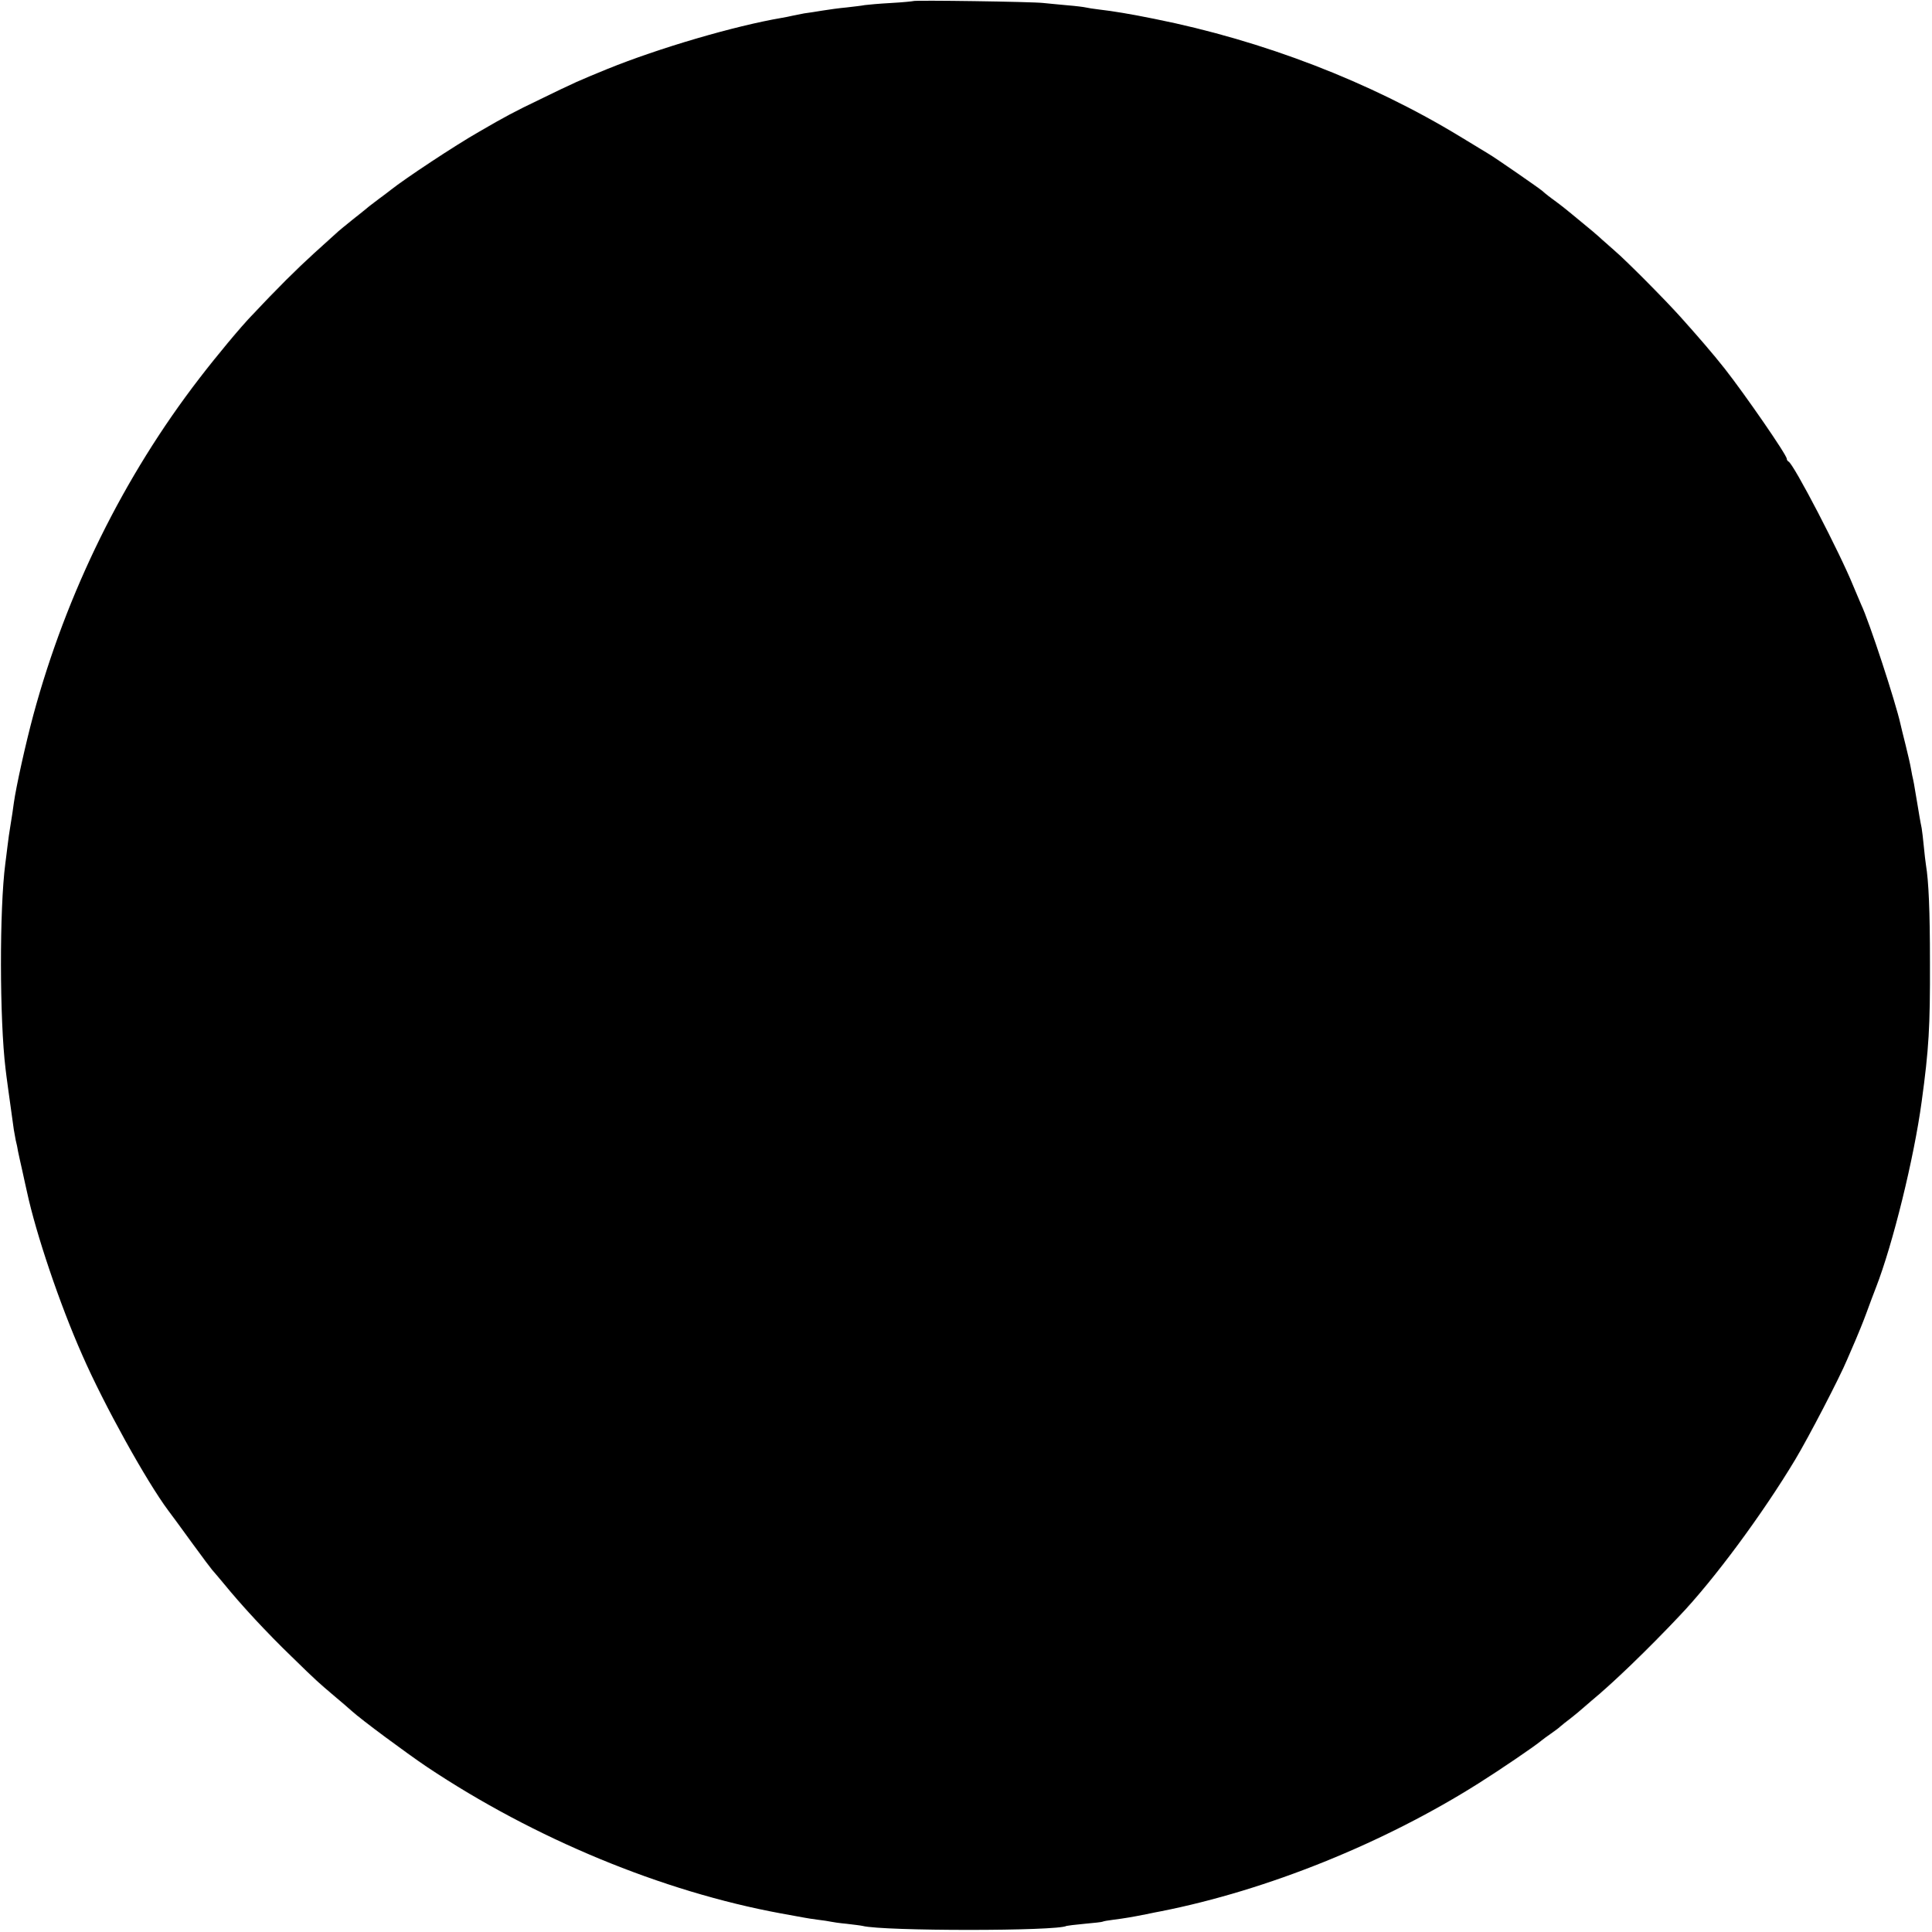
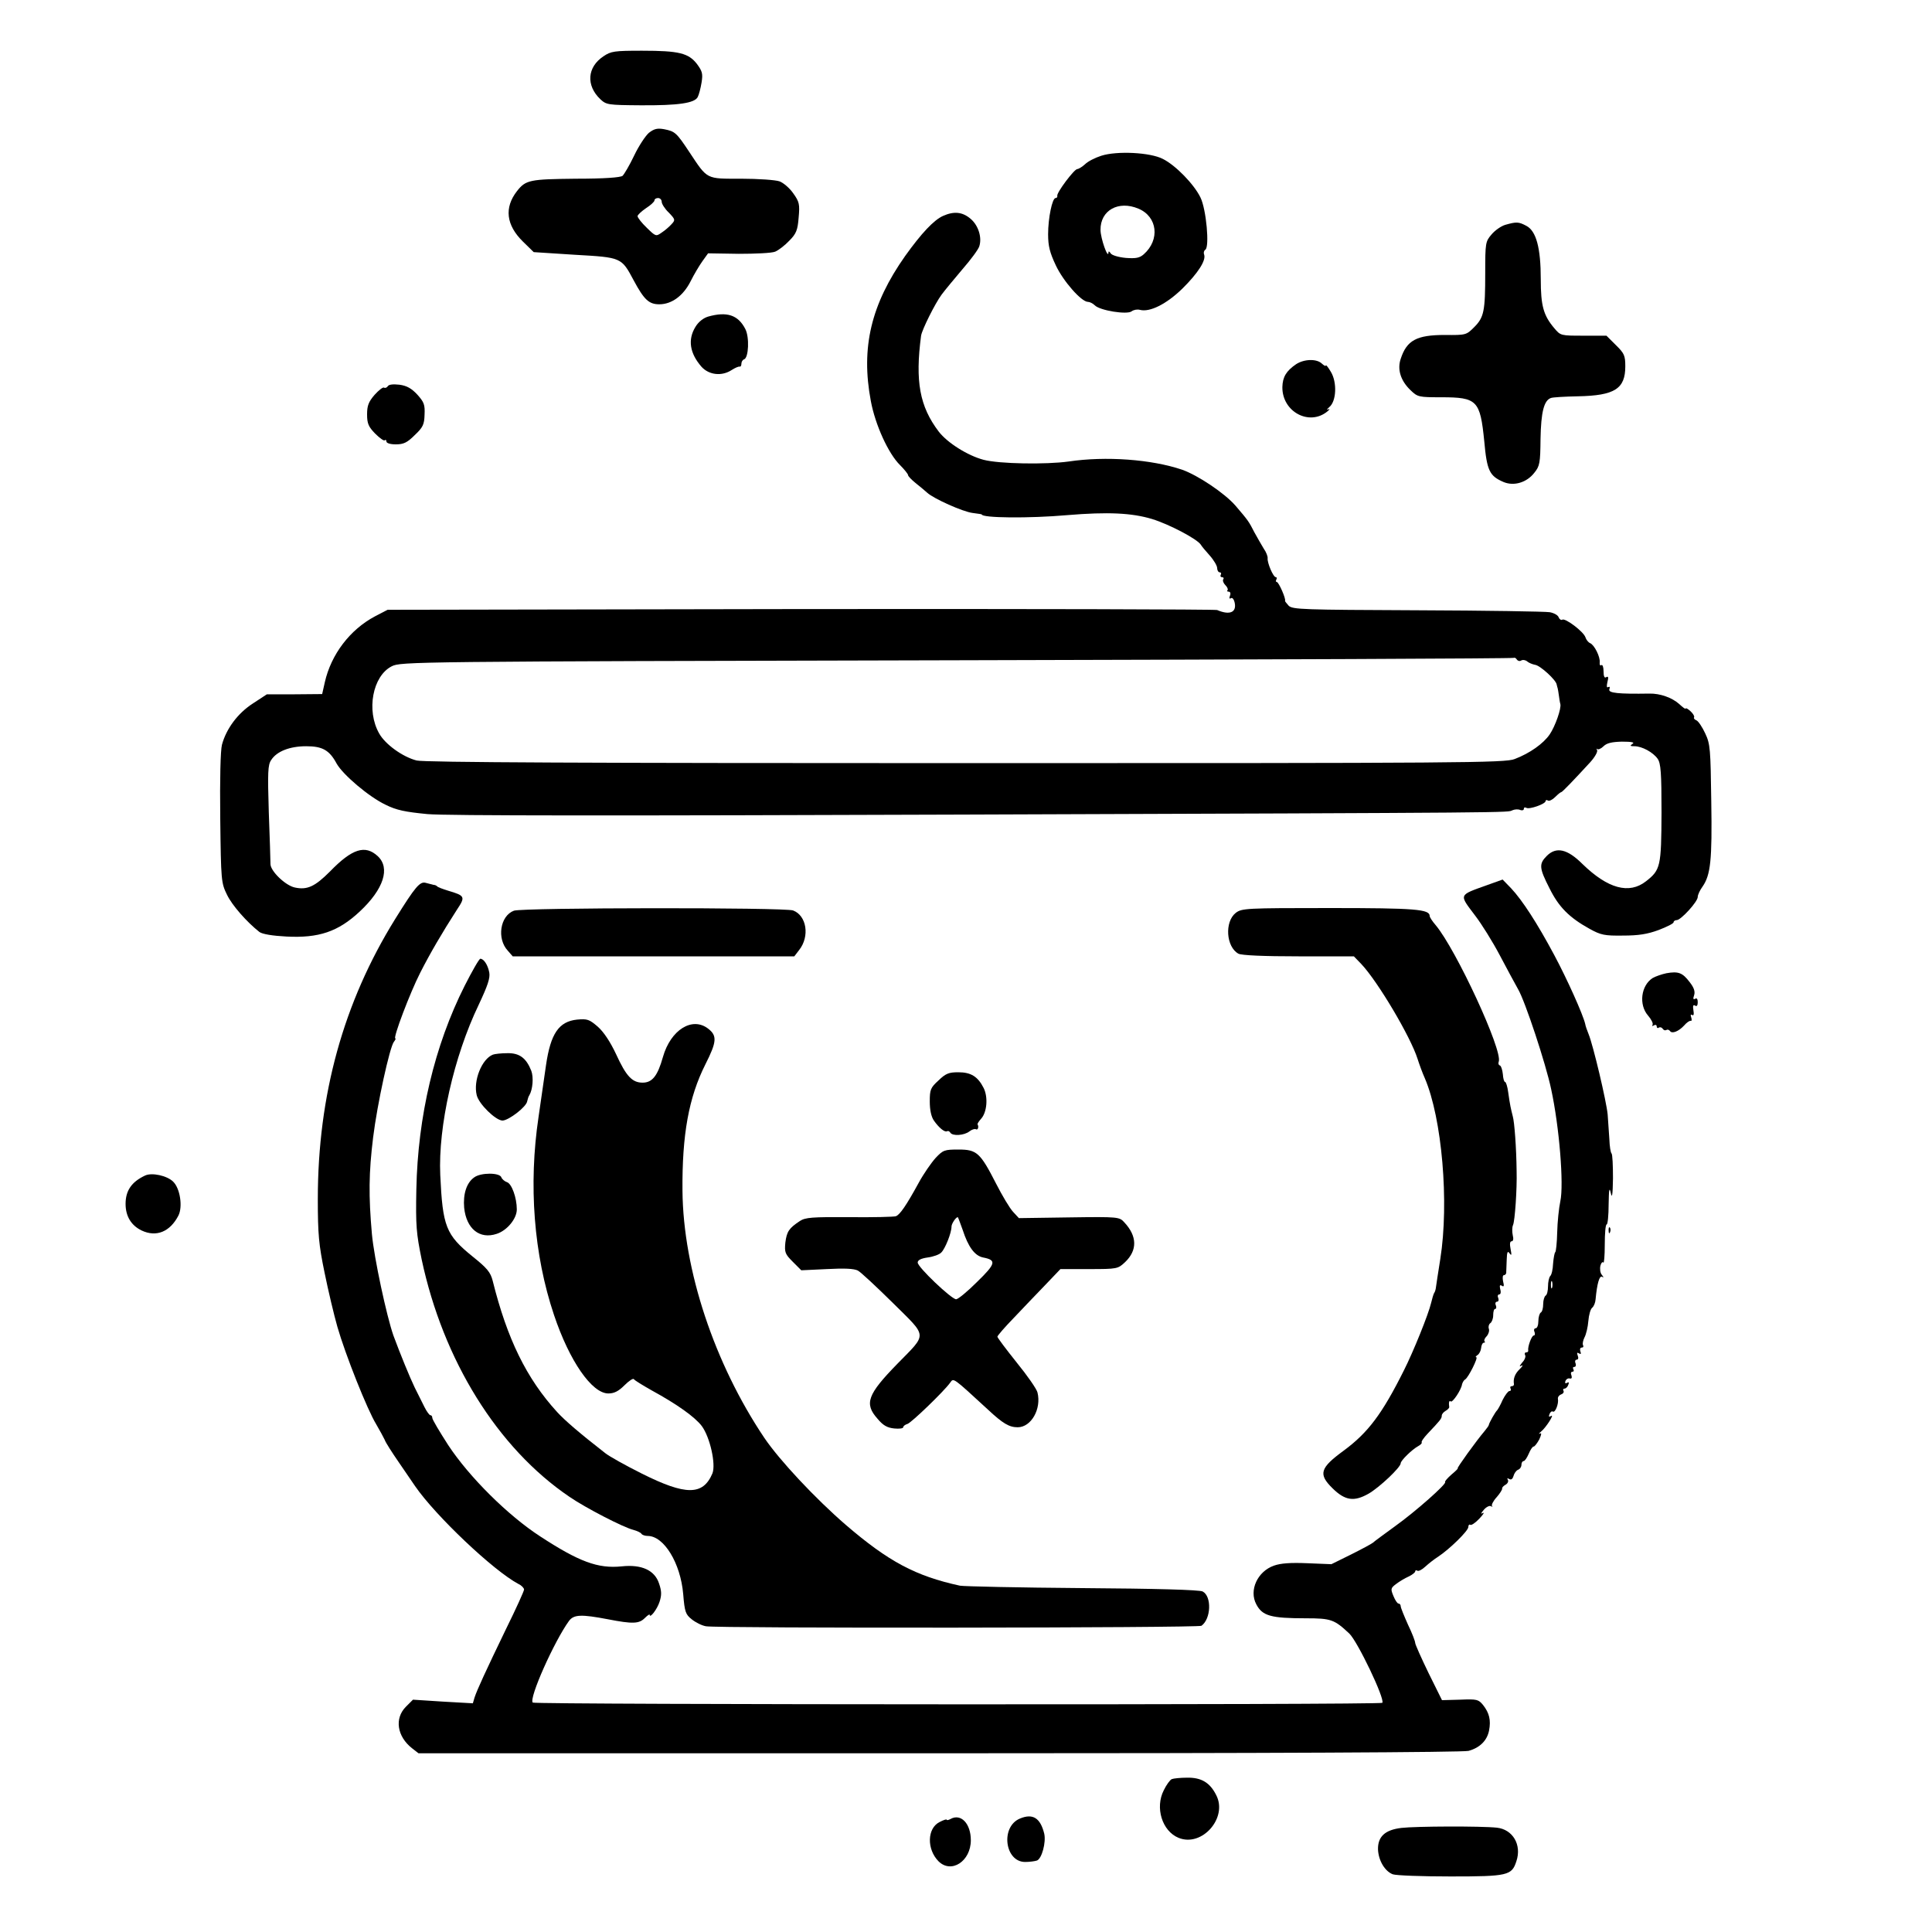
- <svg xmlns="http://www.w3.org/2000/svg" version="1.0" width="909pt" height="909pt" viewBox="0 0 909 909" preserveAspectRatio="xMidYMid meet">
-   <g transform="translate(0,909) scale(0.1,-0.1)" fill="#000000" stroke="none">
-     <path d="M4299 9085 c-2 -1 -49 -6 -104 -9 -55 -3 -111 -8 -125 -10 -14 -3 -52 -7 -85 -11 -33 -3 -85 -10 -115 -15 -30 -5 -68 -11 -85 -13 -16 -3 -41 -8 -55 -11 -14 -3 -36 -8 -50 -10 -223 -38 -578 -142 -822 -241 -139 -57 -151 -62 -317 -143 -119 -57 -164 -81 -286 -152 -114 -65 -348 -220 -416 -274 -15 -12 -39 -30 -53 -40 -15 -11 -36 -27 -46 -35 -10 -9 -47 -38 -82 -66 -34 -27 -70 -57 -78 -65 -9 -8 -56 -51 -105 -95 -78 -71 -170 -162 -291 -291 -53 -55 -166 -191 -245 -294 -357 -463 -626 -1009 -782 -1585 -36 -134 -81 -336 -92 -415 -3 -25 -10 -70 -15 -100 -5 -30 -12 -77 -15 -105 -3 -27 -8 -63 -10 -80 -28 -214 -27 -735 1 -965 3 -29 18 -136 39 -287 2 -12 6 -34 9 -50 4 -15 9 -39 11 -53 3 -14 12 -56 21 -95 8 -38 18 -81 21 -95 42 -196 154 -529 261 -770 101 -231 301 -592 404 -730 11 -14 60 -81 110 -150 50 -69 94 -127 97 -130 3 -3 26 -30 51 -60 88 -108 205 -234 324 -349 120 -117 122 -118 196 -181 36 -30 74 -63 85 -73 45 -41 257 -198 355 -264 505 -337 1106 -586 1665 -689 50 -9 99 -18 110 -20 11 -2 40 -7 65 -10 25 -3 52 -7 60 -9 8 -2 42 -7 75 -10 33 -4 67 -8 75 -10 98 -25 917 -25 960 0 3 1 41 6 85 10 44 4 82 8 85 10 3 2 25 6 50 9 55 7 90 13 155 26 28 6 59 12 70 14 500 99 1048 320 1496 603 100 63 262 173 294 200 6 5 26 20 45 33 19 13 40 29 46 35 6 5 25 21 44 35 18 14 40 32 49 40 9 8 32 28 51 44 101 83 269 245 415 400 163 171 392 481 545 736 63 105 209 386 244 470 11 25 29 68 41 95 12 28 35 84 50 125 15 41 35 95 45 120 79 203 179 608 215 875 34 248 40 352 39 655 0 245 -6 382 -19 460 -2 14 -7 53 -10 87 -3 34 -8 72 -10 85 -3 13 -7 37 -10 53 -3 17 -7 44 -10 60 -3 17 -8 46 -11 65 -3 19 -7 42 -9 50 -2 8 -7 31 -10 50 -3 19 -15 71 -26 115 -11 44 -22 88 -24 98 -22 100 -147 483 -185 562 -5 11 -21 49 -36 85 -62 154 -283 580 -306 588 -4 2 -8 8 -8 13 0 18 -197 303 -292 424 -56 71 -128 154 -206 241 -78 87 -258 268 -312 314 -14 12 -41 36 -60 53 -19 18 -64 56 -100 85 -87 72 -89 73 -135 107 -22 16 -42 33 -45 36 -6 7 -227 160 -252 174 -9 6 -70 42 -135 82 -426 259 -928 452 -1438 554 -113 23 -198 37 -260 44 -27 3 -57 8 -65 10 -8 2 -47 7 -85 10 -39 3 -90 9 -115 11 -52 6 -606 14 -611 9z" />
+ <svg xmlns="http://www.w3.org/2000/svg" version="1.0" width="800pt" height="800pt" viewBox="0 0 800 800" preserveAspectRatio="xMidYMid meet">
+   <g transform="translate(0,800) scale(0.1,-0.1)" fill="#000000" stroke="none">
+     <path d="M2499 7767 c-68 -45 -73 -121 -13 -178 25 -23 31 -24 167 -25 156 -1 223 9 236 34 5 9 12 36 16 60 6 37 3 47 -19 77 -35 45 -74 55 -227 55 -115 0 -129 -2 -160 -23z" />
+     <path d="M2687 7450 c-14 -12 -42 -54 -61 -94 -19 -40 -41 -77 -48 -84 -9 -7 -75 -12 -194 -12 -190 -2 -207 -5 -243 -51 -54 -69 -45 -141 24 -209 l45 -44 171 -11 c194 -11 192 -11 243 -106 43 -80 63 -99 106 -99 52 0 100 36 130 96 14 28 36 65 49 83 l23 32 127 -2 c69 0 137 3 151 9 14 6 40 26 58 45 29 29 35 44 39 96 5 55 3 65 -22 100 -15 22 -41 44 -57 50 -17 6 -89 11 -159 11 -147 0 -138 -5 -215 111 -53 80 -59 85 -104 94 -28 5 -41 2 -63 -15z m53 -286 c0 -8 13 -29 29 -44 27 -28 28 -31 12 -48 -9 -10 -27 -26 -41 -35 -24 -17 -25 -16 -62 20 -21 20 -38 42 -38 48 0 5 16 20 35 33 19 12 35 27 35 32 0 6 7 10 15 10 8 0 15 -7 15 -16z" />
+     <path d="M4560 7355 c-25 -8 -55 -23 -67 -35 -12 -11 -27 -20 -32 -20 -13 0 -87 -99 -83 -111 1 -5 -2 -9 -7 -9 -14 0 -31 -83 -31 -150 0 -49 7 -76 32 -129 31 -66 106 -151 133 -151 7 0 20 -6 28 -14 21 -22 135 -40 153 -25 8 6 23 9 34 6 41 -11 110 24 175 87 65 64 100 118 91 142 -3 7 -1 16 5 20 18 11 4 167 -20 216 -26 54 -102 133 -156 160 -52 27 -190 34 -255 13z m154 -219 c79 -33 90 -129 22 -189 -17 -15 -32 -18 -74 -15 -31 3 -58 11 -63 19 -5 8 -9 10 -9 4 -1 -32 -33 58 -33 93 -1 81 74 123 157 88z" />
+     <path d="M3905 7106 c-38 -17 -89 -71 -157 -166 -141 -200 -184 -379 -142 -601 18 -97 72 -217 121 -265 18 -18 33 -37 33 -41 0 -5 14 -19 31 -33 18 -14 39 -32 48 -40 27 -25 148 -79 188 -84 21 -3 38 -5 38 -6 0 -15 196 -17 355 -3 168 14 267 9 350 -16 72 -22 187 -83 202 -106 3 -6 20 -26 37 -45 17 -19 31 -43 31 -52 0 -10 5 -18 11 -18 5 0 7 -4 4 -10 -3 -5 -1 -10 5 -10 6 0 9 -4 5 -9 -3 -5 1 -16 9 -24 8 -8 12 -17 9 -21 -4 -3 -1 -6 5 -6 6 0 9 -7 5 -17 -4 -10 -2 -14 4 -10 6 4 13 -5 16 -21 7 -38 -22 -50 -73 -28 -8 3 -784 5 -1725 4 l-1710 -3 -52 -27 c-104 -55 -182 -158 -208 -273 l-11 -49 -115 -1 -114 0 -58 -38 c-62 -40 -110 -104 -128 -171 -6 -24 -9 -140 -7 -305 3 -259 4 -267 28 -316 21 -44 82 -113 134 -154 12 -9 54 -16 112 -19 134 -7 214 20 303 103 100 93 128 181 75 230 -52 48 -106 31 -198 -64 -62 -62 -94 -77 -145 -66 -39 8 -101 68 -101 97 0 13 -3 109 -7 215 -5 165 -4 196 10 216 23 36 77 57 145 57 67 0 96 -16 126 -72 26 -46 133 -137 202 -170 46 -23 82 -30 174 -39 78 -7 796 -7 2220 -2 2348 8 2248 8 2273 18 9 4 24 5 32 1 8 -3 15 -1 15 5 0 6 5 7 10 4 12 -8 80 16 80 28 0 4 4 6 10 2 5 -3 18 3 30 15 11 11 22 20 25 20 4 0 52 50 120 124 19 21 32 44 28 50 -3 6 -3 8 1 4 4 -3 16 2 26 12 13 13 34 18 76 19 41 0 54 -3 44 -9 -12 -8 -10 -10 8 -10 31 0 77 -25 96 -52 13 -19 16 -57 16 -223 -1 -223 -4 -237 -64 -284 -70 -55 -158 -31 -263 71 -63 63 -109 73 -148 34 -33 -33 -32 -50 11 -134 38 -77 81 -121 166 -168 47 -26 62 -29 139 -28 64 0 101 6 147 23 34 13 62 27 62 32 0 5 6 9 13 9 17 0 87 76 87 96 0 9 9 28 20 43 33 48 40 108 36 352 -3 216 -4 238 -25 282 -12 26 -28 50 -36 54 -8 3 -13 9 -10 13 2 4 -4 15 -15 25 -11 10 -20 15 -20 11 0 -4 -12 5 -27 19 -29 26 -79 44 -123 43 -128 -2 -172 2 -166 18 3 9 2 12 -5 9 -6 -4 -7 3 -3 21 5 19 4 25 -5 20 -7 -5 -11 3 -11 24 0 17 -4 29 -9 26 -5 -4 -8 1 -7 11 3 22 -22 73 -40 80 -7 3 -16 14 -19 24 -8 24 -84 81 -96 73 -5 -3 -12 2 -15 10 -3 9 -20 18 -37 21 -18 3 -264 7 -548 8 -472 2 -517 3 -533 19 -9 10 -16 19 -15 20 5 7 -26 78 -34 78 -4 0 -5 5 -2 10 3 6 2 10 -2 10 -11 0 -36 60 -34 78 1 8 -6 26 -16 40 -9 15 -27 46 -39 68 -23 45 -25 48 -78 110 -45 52 -156 126 -221 149 -127 43 -316 57 -470 34 -94 -13 -287 -10 -352 7 -65 17 -150 70 -186 117 -79 104 -98 208 -73 397 4 25 57 132 85 170 14 19 54 67 87 106 34 39 65 81 69 94 12 37 -4 87 -36 114 -34 29 -69 32 -114 12z m2394 -1841 c7 4 18 2 25 -4 7 -6 22 -12 33 -14 21 -3 87 -63 89 -82 1 -5 3 -12 4 -15 1 -3 3 -16 5 -30 2 -14 4 -29 6 -35 5 -18 -21 -92 -44 -126 -26 -38 -82 -78 -145 -102 -39 -16 -218 -17 -2275 -17 -1550 0 -2244 3 -2272 11 -58 15 -130 67 -155 112 -54 95 -27 238 52 278 38 19 70 20 2341 25 1265 3 2303 7 2306 10 3 2 8 -1 12 -7 4 -6 12 -8 18 -4z" />
+     <path d="M6233 7069 c-17 -5 -43 -23 -57 -40 -25 -29 -26 -35 -26 -159 0 -159 -5 -184 -46 -225 -32 -32 -34 -33 -121 -32 -117 0 -158 -22 -183 -99 -15 -44 0 -91 41 -130 29 -28 34 -29 127 -29 149 0 161 -13 178 -182 11 -123 22 -144 80 -169 43 -18 96 -2 127 38 23 28 25 41 26 141 2 110 14 159 43 169 7 3 58 6 112 7 152 3 196 31 196 124 0 44 -4 54 -39 88 l-39 39 -95 0 c-94 0 -95 0 -121 31 -45 53 -56 93 -56 203 0 130 -19 200 -60 221 -32 17 -41 17 -87 4z" />
+     <path d="M2932 6689 c-20 -6 -40 -22 -52 -42 -33 -53 -24 -110 25 -166 31 -34 84 -40 125 -13 14 9 28 15 33 14 4 -1 7 4 7 12 0 8 5 16 11 18 19 6 23 92 5 126 -30 58 -76 73 -154 51z" />
+     <path d="M5367 6492 c-41 -28 -56 -53 -57 -95 -1 -102 111 -162 186 -101 10 8 12 13 4 9 -8 -4 -6 0 4 9 30 24 33 103 7 146 -11 19 -21 31 -21 27 0 -5 -7 -1 -16 7 -21 21 -73 20 -107 -2z" />
+     <path d="M1606 6401 c-4 -6 -11 -9 -16 -6 -4 3 -22 -11 -39 -30 -25 -29 -31 -45 -31 -81 0 -38 6 -51 33 -79 19 -19 37 -32 40 -28 4 3 7 1 7 -5 0 -7 16 -12 39 -12 32 0 47 7 78 38 34 32 40 44 41 85 2 41 -2 52 -30 83 -24 26 -44 37 -74 41 -26 3 -44 1 -48 -6z" />
+     <path d="M6158 4335 c-120 -43 -117 -37 -50 -126 27 -35 73 -109 102 -164 29 -55 63 -118 76 -141 29 -49 115 -309 137 -414 34 -157 53 -395 38 -464 -6 -28 -12 -86 -13 -129 -1 -43 -5 -80 -8 -82 -3 -2 -7 -23 -9 -47 -1 -24 -6 -47 -12 -52 -5 -6 -9 -25 -9 -42 0 -18 -4 -36 -10 -39 -5 -3 -10 -19 -10 -35 0 -16 -4 -32 -10 -35 -5 -3 -10 -19 -10 -36 0 -16 -5 -29 -11 -29 -6 0 -9 -7 -5 -15 3 -8 2 -15 -3 -15 -9 0 -26 -48 -23 -62 1 -5 -3 -8 -9 -8 -5 0 -7 -5 -4 -11 4 -5 -1 -20 -12 -31 -12 -15 -13 -19 -3 -13 8 4 5 -2 -7 -14 -20 -19 -28 -40 -24 -63 0 -5 -4 -8 -10 -8 -5 0 -7 -4 -4 -10 3 -5 1 -10 -5 -10 -5 0 -18 -17 -28 -37 -9 -21 -20 -40 -23 -43 -7 -6 -33 -52 -34 -60 0 -3 -8 -14 -17 -25 -35 -41 -117 -155 -112 -155 3 0 -9 -12 -26 -26 -17 -15 -29 -29 -26 -31 7 -7 -121 -121 -209 -184 -44 -32 -85 -62 -90 -67 -6 -5 -47 -27 -91 -49 l-81 -40 -99 4 c-70 3 -111 0 -139 -10 -68 -24 -104 -102 -73 -160 25 -48 60 -58 205 -58 105 0 118 -5 180 -63 34 -32 148 -270 137 -287 -5 -9 -3509 -8 -3518 1 -17 17 89 254 150 338 20 27 51 28 161 7 103 -20 129 -19 153 5 11 11 20 17 20 14 0 -18 31 22 41 53 9 28 9 44 -2 76 -18 55 -72 80 -155 71 -98 -10 -176 19 -337 124 -134 87 -294 246 -381 378 -36 56 -66 106 -66 113 0 6 -3 11 -8 11 -4 0 -15 15 -24 33 -9 17 -27 55 -41 82 -21 44 -58 134 -88 215 -28 80 -80 321 -89 420 -14 158 -13 254 5 400 17 139 69 375 86 396 6 8 9 14 6 14 -11 0 61 190 103 272 40 79 92 168 152 261 36 54 34 58 -37 79 -22 7 -42 14 -45 18 -3 3 -9 6 -15 6 -5 1 -20 5 -31 8 -25 8 -44 -15 -128 -150 -214 -345 -320 -729 -320 -1159 0 -146 4 -189 28 -305 15 -74 39 -175 53 -224 33 -115 124 -344 161 -404 15 -26 31 -55 35 -64 3 -10 30 -52 59 -94 29 -42 59 -86 67 -98 84 -122 324 -350 428 -405 13 -6 23 -17 23 -23 0 -6 -33 -79 -74 -162 -86 -178 -120 -252 -131 -285 l-7 -24 -124 7 -124 8 -30 -30 c-47 -48 -36 -122 26 -171 l27 -21 2156 0 c1384 0 2169 4 2192 10 47 13 77 43 85 85 8 42 1 72 -25 105 -19 23 -25 25 -95 22 l-75 -2 -56 113 c-30 62 -55 118 -55 124 0 7 -13 41 -30 76 -16 36 -30 70 -30 76 0 6 -4 11 -9 11 -5 0 -14 14 -21 31 -12 29 -12 33 11 50 13 10 36 24 52 31 15 7 27 17 27 21 0 5 4 6 9 3 5 -3 19 4 33 17 13 12 37 31 53 41 47 31 125 107 125 123 0 8 4 12 8 9 5 -3 22 9 38 26 16 17 22 27 14 23 -10 -6 -8 -1 4 13 10 12 24 19 30 15 6 -3 8 -3 4 1 -3 4 5 21 19 36 14 16 24 32 23 36 -1 4 5 11 14 16 9 5 13 14 10 20 -5 7 -2 8 5 4 8 -5 14 -1 18 12 3 11 11 23 19 26 8 3 14 12 14 21 0 8 4 15 9 15 5 0 14 14 21 30 7 17 16 30 20 30 5 0 15 14 24 30 9 20 10 28 3 24 -7 -3 -5 0 4 8 21 17 57 74 42 65 -9 -6 -11 -3 -7 7 3 9 10 14 14 11 10 -6 25 33 21 53 -1 7 5 15 13 18 9 3 13 10 10 15 -3 5 -1 9 4 9 6 0 13 7 16 16 4 9 2 13 -5 8 -7 -4 -10 -1 -7 7 3 8 11 13 18 11 8 -2 10 3 7 13 -4 8 -2 15 4 15 6 0 7 5 4 10 -3 6 -2 10 4 10 6 0 8 7 5 15 -4 8 -1 15 5 15 6 0 8 7 4 17 -4 11 -3 14 5 9 8 -5 10 -2 6 8 -3 9 -1 16 6 16 6 0 8 4 5 10 -3 5 0 20 6 32 7 13 14 43 16 68 2 25 9 50 16 55 7 6 13 21 14 35 6 65 16 100 27 93 7 -5 7 -2 -1 8 -7 8 -9 25 -6 38 3 12 9 18 12 13 3 -6 6 28 6 74 0 46 3 84 8 84 4 0 8 37 8 83 1 62 3 74 9 47 5 -25 8 -8 9 61 0 53 -2 99 -6 103 -4 4 -8 30 -9 59 -2 29 -5 75 -7 102 -5 54 -60 287 -79 333 -6 15 -13 34 -14 42 -9 39 -75 186 -128 285 -70 131 -132 227 -179 277 l-35 36 -64 -23z m269 -1667 c-3 -7 -5 -2 -5 12 0 14 2 19 5 13 2 -7 2 -19 0 -25z" />
+     <path d="M2128 4229 c-57 -21 -72 -116 -25 -166 l20 -23 583 0 583 0 20 26 c45 57 31 143 -25 164 -34 13 -1120 12 -1156 -1z" />
+     <path d="M5117 4220 c-47 -37 -40 -141 11 -169 13 -7 105 -11 249 -11 l229 0 31 -32 c68 -72 204 -301 233 -393 7 -22 20 -58 30 -80 71 -166 101 -514 64 -748 -9 -56 -17 -109 -18 -117 -1 -9 -4 -20 -8 -25 -3 -6 -8 -23 -12 -40 -11 -47 -74 -203 -113 -280 -90 -180 -148 -257 -248 -331 -100 -73 -107 -98 -47 -157 52 -51 89 -56 149 -22 45 26 133 109 133 126 0 11 46 56 71 70 11 6 18 13 16 16 -3 3 8 19 24 36 53 56 59 63 59 75 0 6 7 15 16 20 9 5 15 12 15 15 -3 20 0 30 6 24 7 -7 44 48 47 71 2 7 7 17 13 20 14 9 55 92 46 92 -5 0 -2 4 5 9 7 4 14 18 15 29 1 12 6 22 11 22 5 0 7 3 3 6 -3 4 1 13 9 21 8 9 12 23 9 31 -3 8 0 19 6 23 6 4 12 18 12 33 0 14 3 26 8 26 5 0 6 7 3 15 -4 8 -1 15 5 15 6 0 8 7 5 15 -4 8 -2 15 4 15 6 0 8 10 4 22 -3 15 -2 19 7 14 8 -6 10 -1 5 18 -3 15 -2 26 4 26 5 0 10 6 9 13 0 6 1 30 2 52 1 31 4 37 12 25 8 -11 9 -7 4 18 -4 20 -3 32 4 32 7 0 9 10 5 25 -3 14 -3 33 1 42 8 17 17 151 15 223 -1 97 -9 204 -16 228 -8 32 -11 43 -19 100 -3 23 -9 42 -13 42 -4 0 -8 15 -9 32 -2 18 -7 34 -12 36 -6 2 -8 9 -5 16 17 46 -176 463 -261 565 -14 16 -25 33 -25 38 0 28 -58 33 -414 33 -347 0 -364 -1 -389 -20z" />
+     <path d="M1924 3918 c-125 -248 -194 -541 -200 -843 -3 -151 0 -183 22 -290 89 -418 314 -781 612 -983 67 -46 224 -127 265 -137 15 -4 30 -11 33 -16 3 -5 15 -9 26 -9 67 0 136 -112 147 -241 6 -74 10 -84 35 -104 16 -13 42 -26 59 -29 43 -9 2040 -7 2052 2 40 29 43 122 5 142 -12 7 -196 12 -497 14 -263 2 -491 7 -508 10 -184 40 -296 100 -473 252 -126 109 -274 267 -337 360 -207 308 -336 696 -339 1023 -2 233 26 387 95 524 47 93 49 118 12 147 -66 52 -156 -4 -188 -117 -22 -78 -44 -106 -84 -106 -43 0 -68 26 -110 118 -24 51 -51 92 -76 114 -35 30 -43 33 -86 29 -75 -8 -109 -58 -128 -188 -6 -41 -20 -138 -31 -215 -42 -281 -20 -570 64 -820 64 -191 157 -325 225 -325 24 0 42 9 67 34 19 19 36 30 39 25 3 -5 36 -25 73 -46 106 -58 179 -110 208 -148 34 -46 59 -158 44 -196 -39 -92 -110 -92 -292 -1 -68 34 -136 72 -152 85 -104 81 -166 134 -199 170 -127 139 -207 303 -267 544 -9 35 -23 52 -83 100 -111 90 -124 124 -134 338 -9 200 56 490 159 704 38 81 48 111 44 134 -6 32 -23 57 -37 57 -5 0 -34 -51 -65 -112z" />
+     <path d="M6900 3970 c-19 -4 -45 -13 -57 -20 -48 -31 -58 -110 -19 -155 14 -16 22 -33 19 -38 -3 -6 -1 -7 5 -3 7 4 12 2 12 -4 0 -6 4 -9 9 -5 5 3 12 1 16 -5 4 -6 10 -8 15 -5 5 3 11 1 15 -4 8 -13 36 -2 59 23 10 12 22 20 27 19 4 -2 5 5 2 14 -4 10 -2 14 4 10 6 -4 8 3 5 20 -3 18 -1 24 7 19 7 -5 11 1 11 14 0 13 -4 19 -11 14 -8 -4 -9 1 -4 15 5 16 -1 32 -19 55 -29 38 -46 45 -96 36z" />
+     <path d="M2041 3633 c-46 -18 -82 -108 -67 -168 9 -37 79 -105 107 -105 26 1 99 57 102 80 2 8 5 20 9 25 14 24 18 74 8 101 -21 53 -49 74 -99 73 -25 0 -52 -3 -60 -6z" />
+     <path d="M3886 3526 c-33 -30 -36 -38 -36 -87 0 -35 6 -63 17 -79 21 -30 45 -50 55 -44 4 2 9 0 13 -6 9 -15 57 -12 79 5 10 8 23 12 27 9 8 -5 13 10 7 20 -2 2 5 13 15 24 24 27 29 89 10 127 -24 47 -52 65 -105 65 -39 0 -52 -5 -82 -34z" />
+     <path d="M3874 3205 c-18 -20 -50 -66 -70 -103 -51 -93 -77 -131 -94 -138 -8 -3 -95 -5 -193 -4 -155 1 -182 -1 -205 -16 -45 -30 -54 -43 -60 -89 -4 -41 -1 -48 31 -80 l35 -35 106 5 c73 4 112 2 128 -6 13 -7 78 -68 146 -135 144 -143 143 -123 18 -251 -124 -127 -138 -165 -83 -227 24 -29 41 -38 70 -41 20 -2 37 0 37 5 0 5 8 11 18 14 17 6 149 133 176 170 15 21 9 25 156 -110 63 -59 89 -74 124 -74 56 0 99 76 82 144 -3 14 -42 70 -86 124 -44 55 -80 103 -80 107 0 4 30 39 68 78 37 39 95 100 130 136 l63 66 119 0 c117 0 119 1 149 29 51 49 50 107 -3 164 -21 23 -22 24 -229 21 l-208 -3 -24 26 c-14 15 -45 67 -70 116 -66 129 -80 142 -156 142 -58 0 -64 -2 -95 -35z m112 -297 c23 -71 50 -108 85 -115 56 -11 53 -25 -25 -101 -40 -40 -79 -72 -87 -72 -20 1 -159 133 -159 152 0 10 13 17 41 21 23 3 49 12 57 21 16 16 42 81 42 107 0 12 18 39 26 39 1 0 10 -24 20 -52z" />
+     <path d="M600 3132 c-55 -26 -80 -62 -80 -117 0 -51 23 -89 66 -110 61 -29 118 -6 153 62 18 36 7 112 -22 140 -25 25 -89 39 -117 25z" />
+     <path d="M1964 3125 c-32 -22 -47 -69 -42 -126 9 -87 64 -132 135 -108 43 14 83 63 83 101 0 48 -21 107 -41 113 -9 3 -20 12 -23 20 -7 20 -85 20 -112 0z" />
+     <path d="M6661 2904 c0 -11 3 -14 6 -6 3 7 2 16 -1 19 -3 4 -6 -2 -5 -13z" />
+     <path d="M4852 633 c-7 -3 -22 -23 -33 -46 -37 -72 -7 -169 61 -197 97 -40 205 83 156 177 -26 52 -62 73 -120 72 -28 0 -57 -3 -64 -6z" />
+     <path d="M3936 468 c-9 -5 -16 -6 -16 -3 0 3 -13 -1 -30 -10 -51 -26 -53 -112 -4 -162 53 -53 134 0 134 87 0 69 -41 112 -84 88z" />
+     <path d="M4224 470 c-82 -33 -64 -180 21 -180 18 0 40 3 49 6 20 8 38 75 30 111 -16 65 -47 85 -100 63z" />
+     <path d="M5803 431 c-68 -8 -98 -36 -97 -89 2 -46 28 -90 61 -103 14 -5 121 -9 239 -9 238 0 254 4 273 63 23 68 -15 132 -81 139 -65 7 -336 6 -395 -1z" />
  </g>
</svg>
